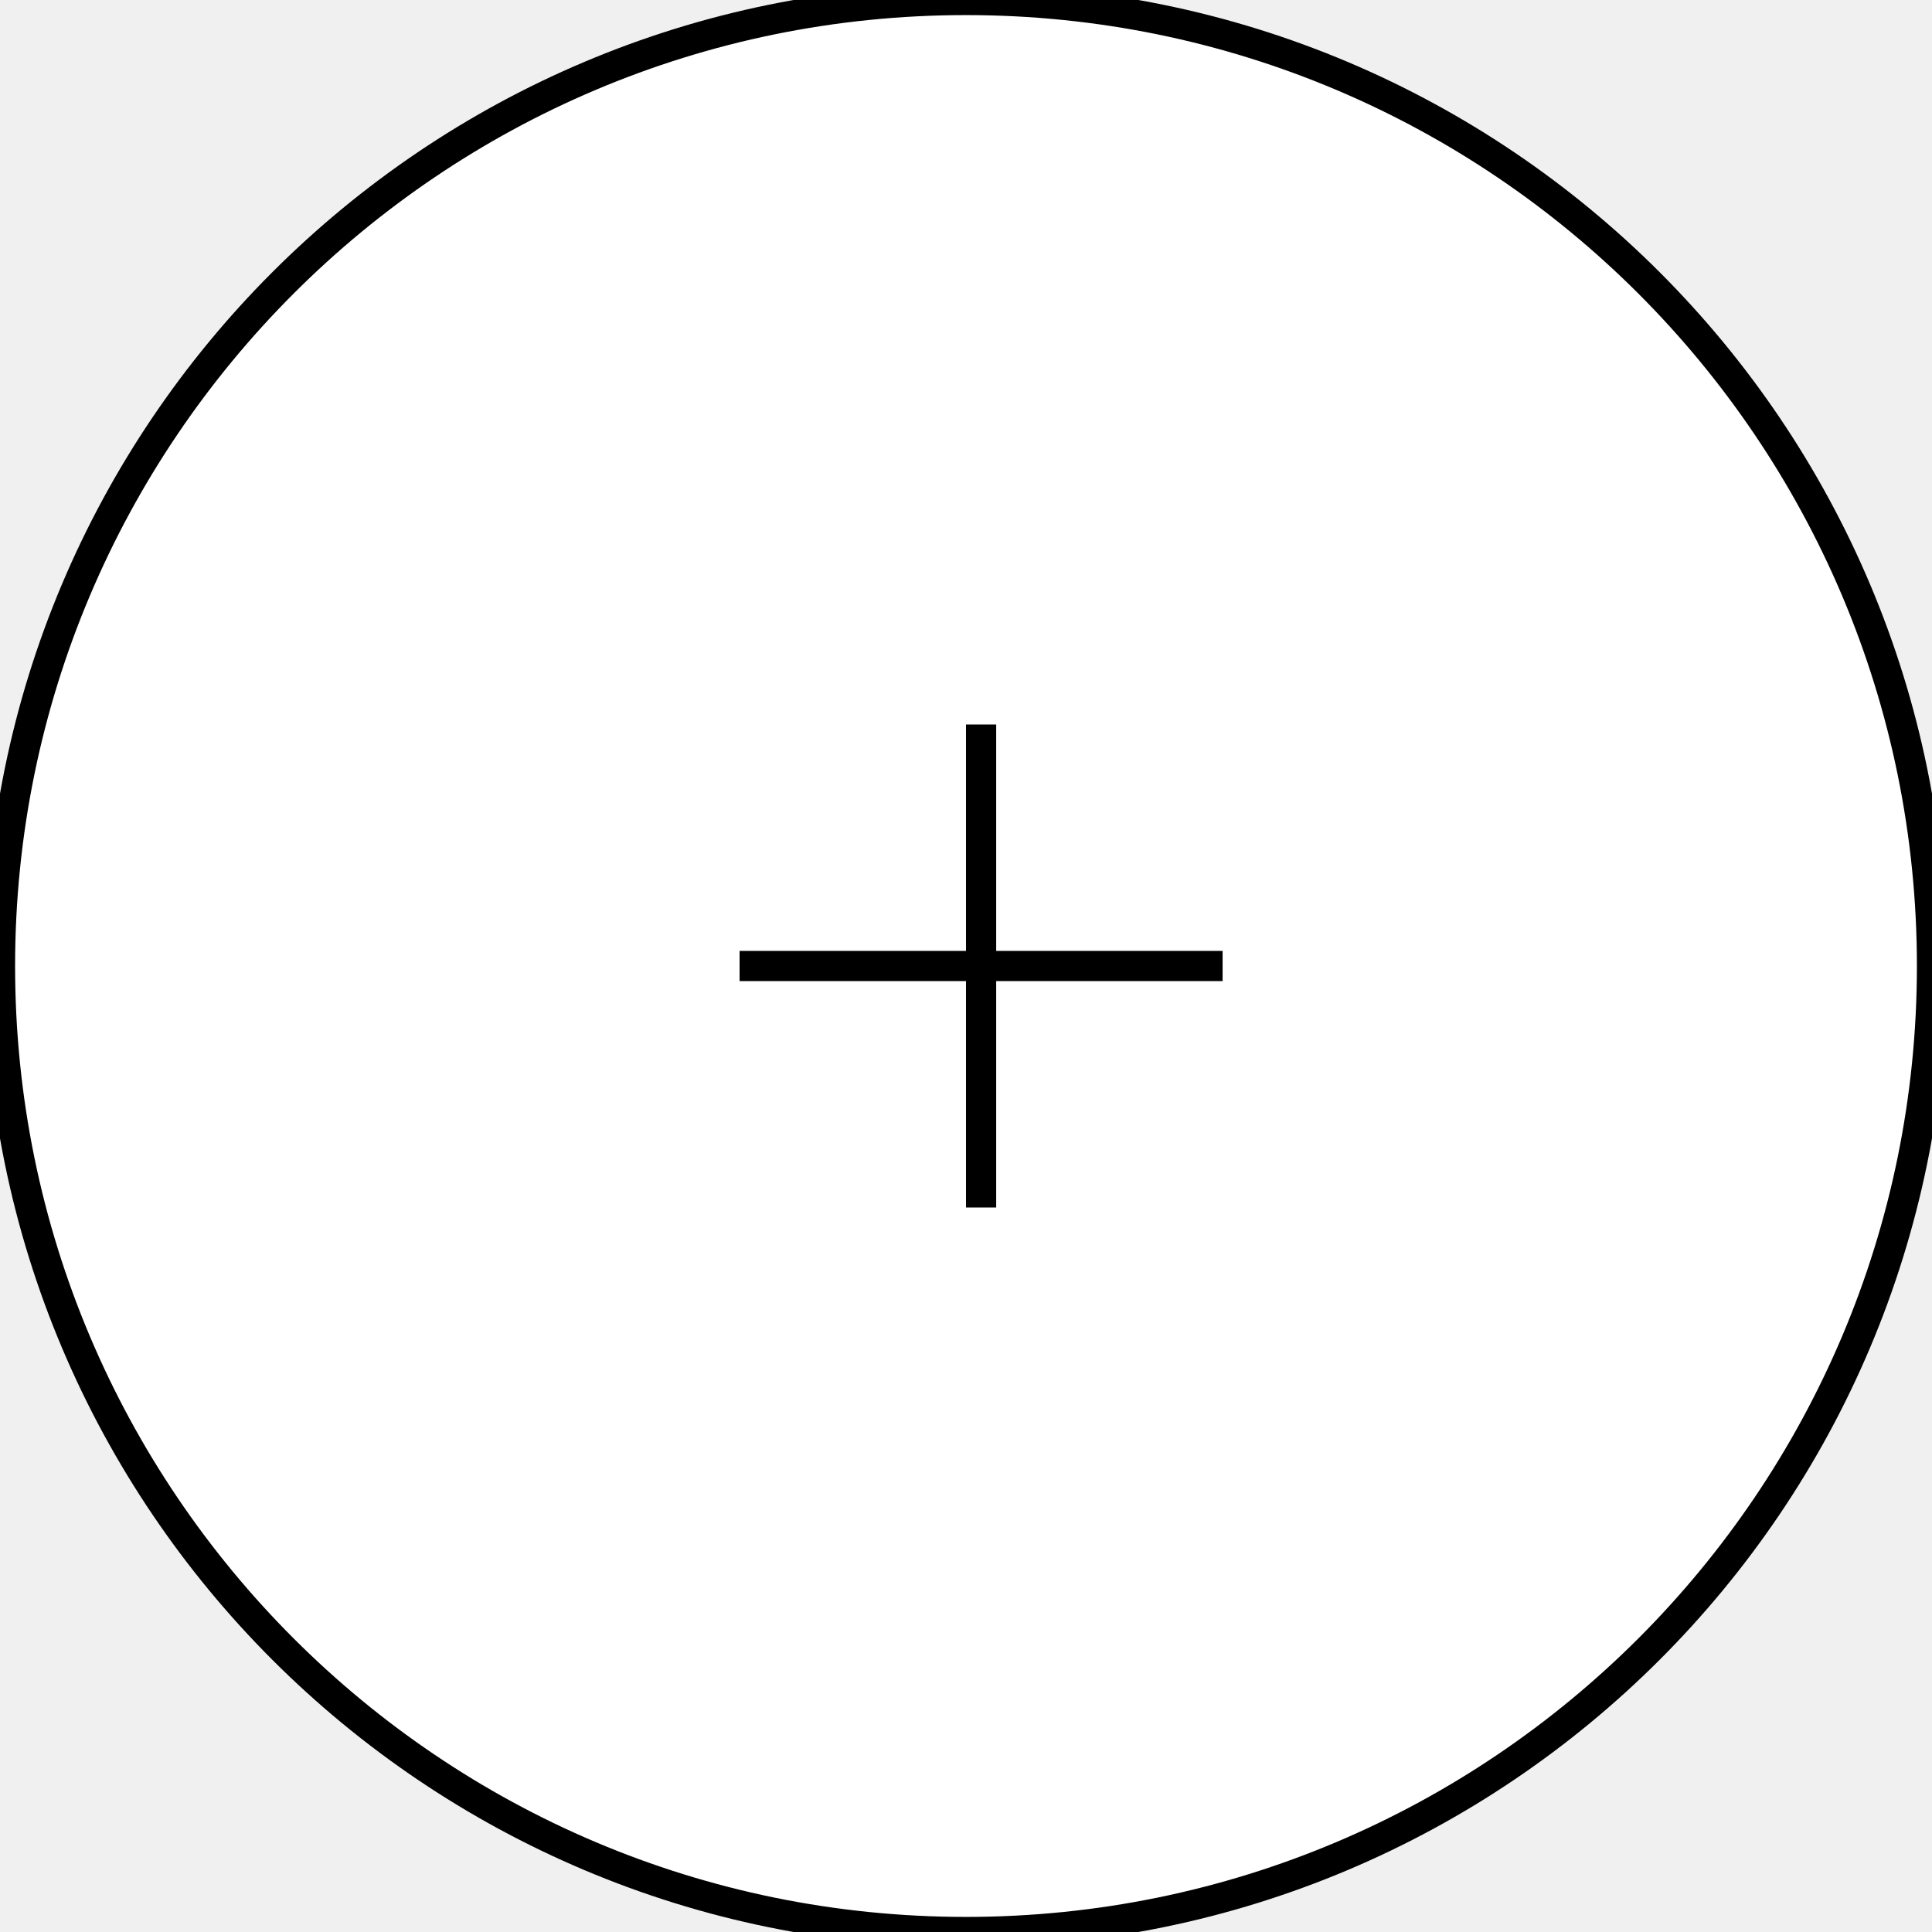
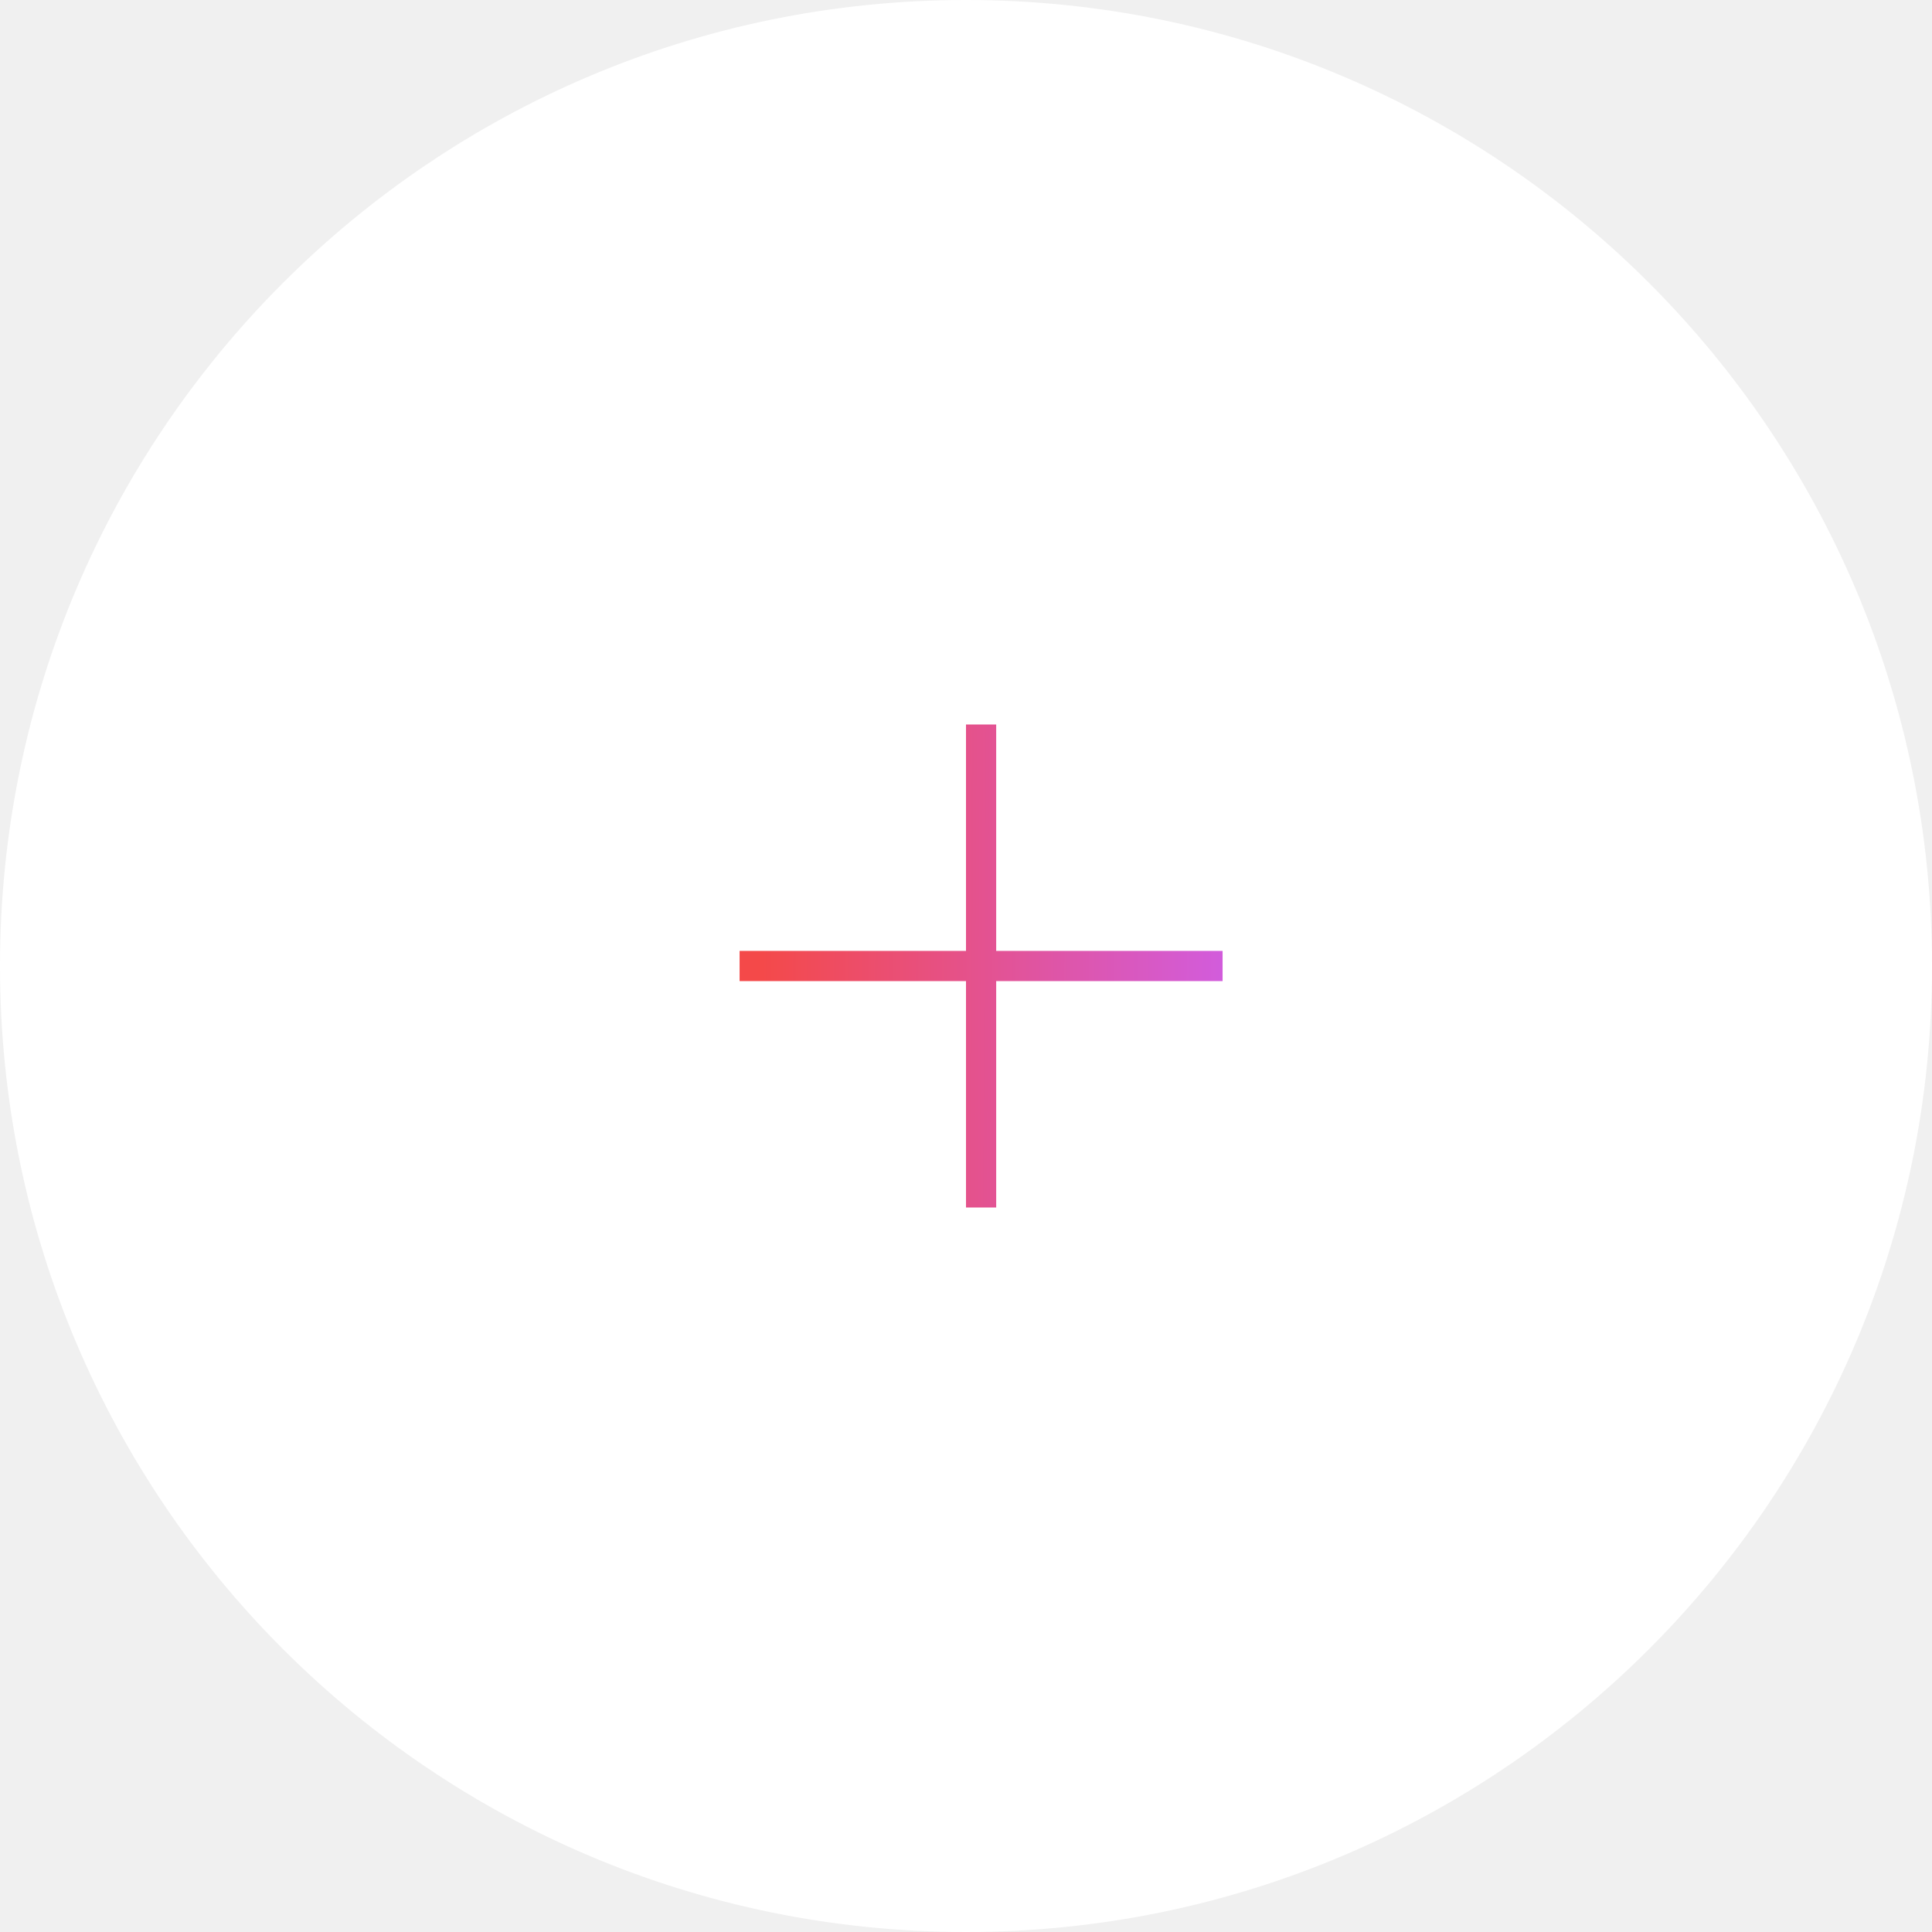
<svg xmlns="http://www.w3.org/2000/svg" width="64" height="64" viewBox="0 0 64 64" fill="none">
  <circle cx="32" cy="32" r="32" fill="white" />
-   <circle cx="32" cy="32" r="32" stroke="black" />
-   <path d="M33 24H32V31.5H24.5V32.5H32V40H33V32.5H40.5V31.5H33V24Z" fill="black" />
+   <path d="M33 24H32V31.5H24.5V32.5H32V40H33V32.5H40.5V31.5H33V24Z" fill="url(#paint0_linear)" />
+   <defs>
+     <linearGradient id="paint0_linear" x1="25.147" y1="31.652" x2="40.527" y2="31.738" gradientUnits="userSpaceOnUse">
+       <stop stop-color="#F44949" />
+       <stop offset="1" stop-color="#D25CDC" />
+     </linearGradient>
+   </defs>
</svg>
